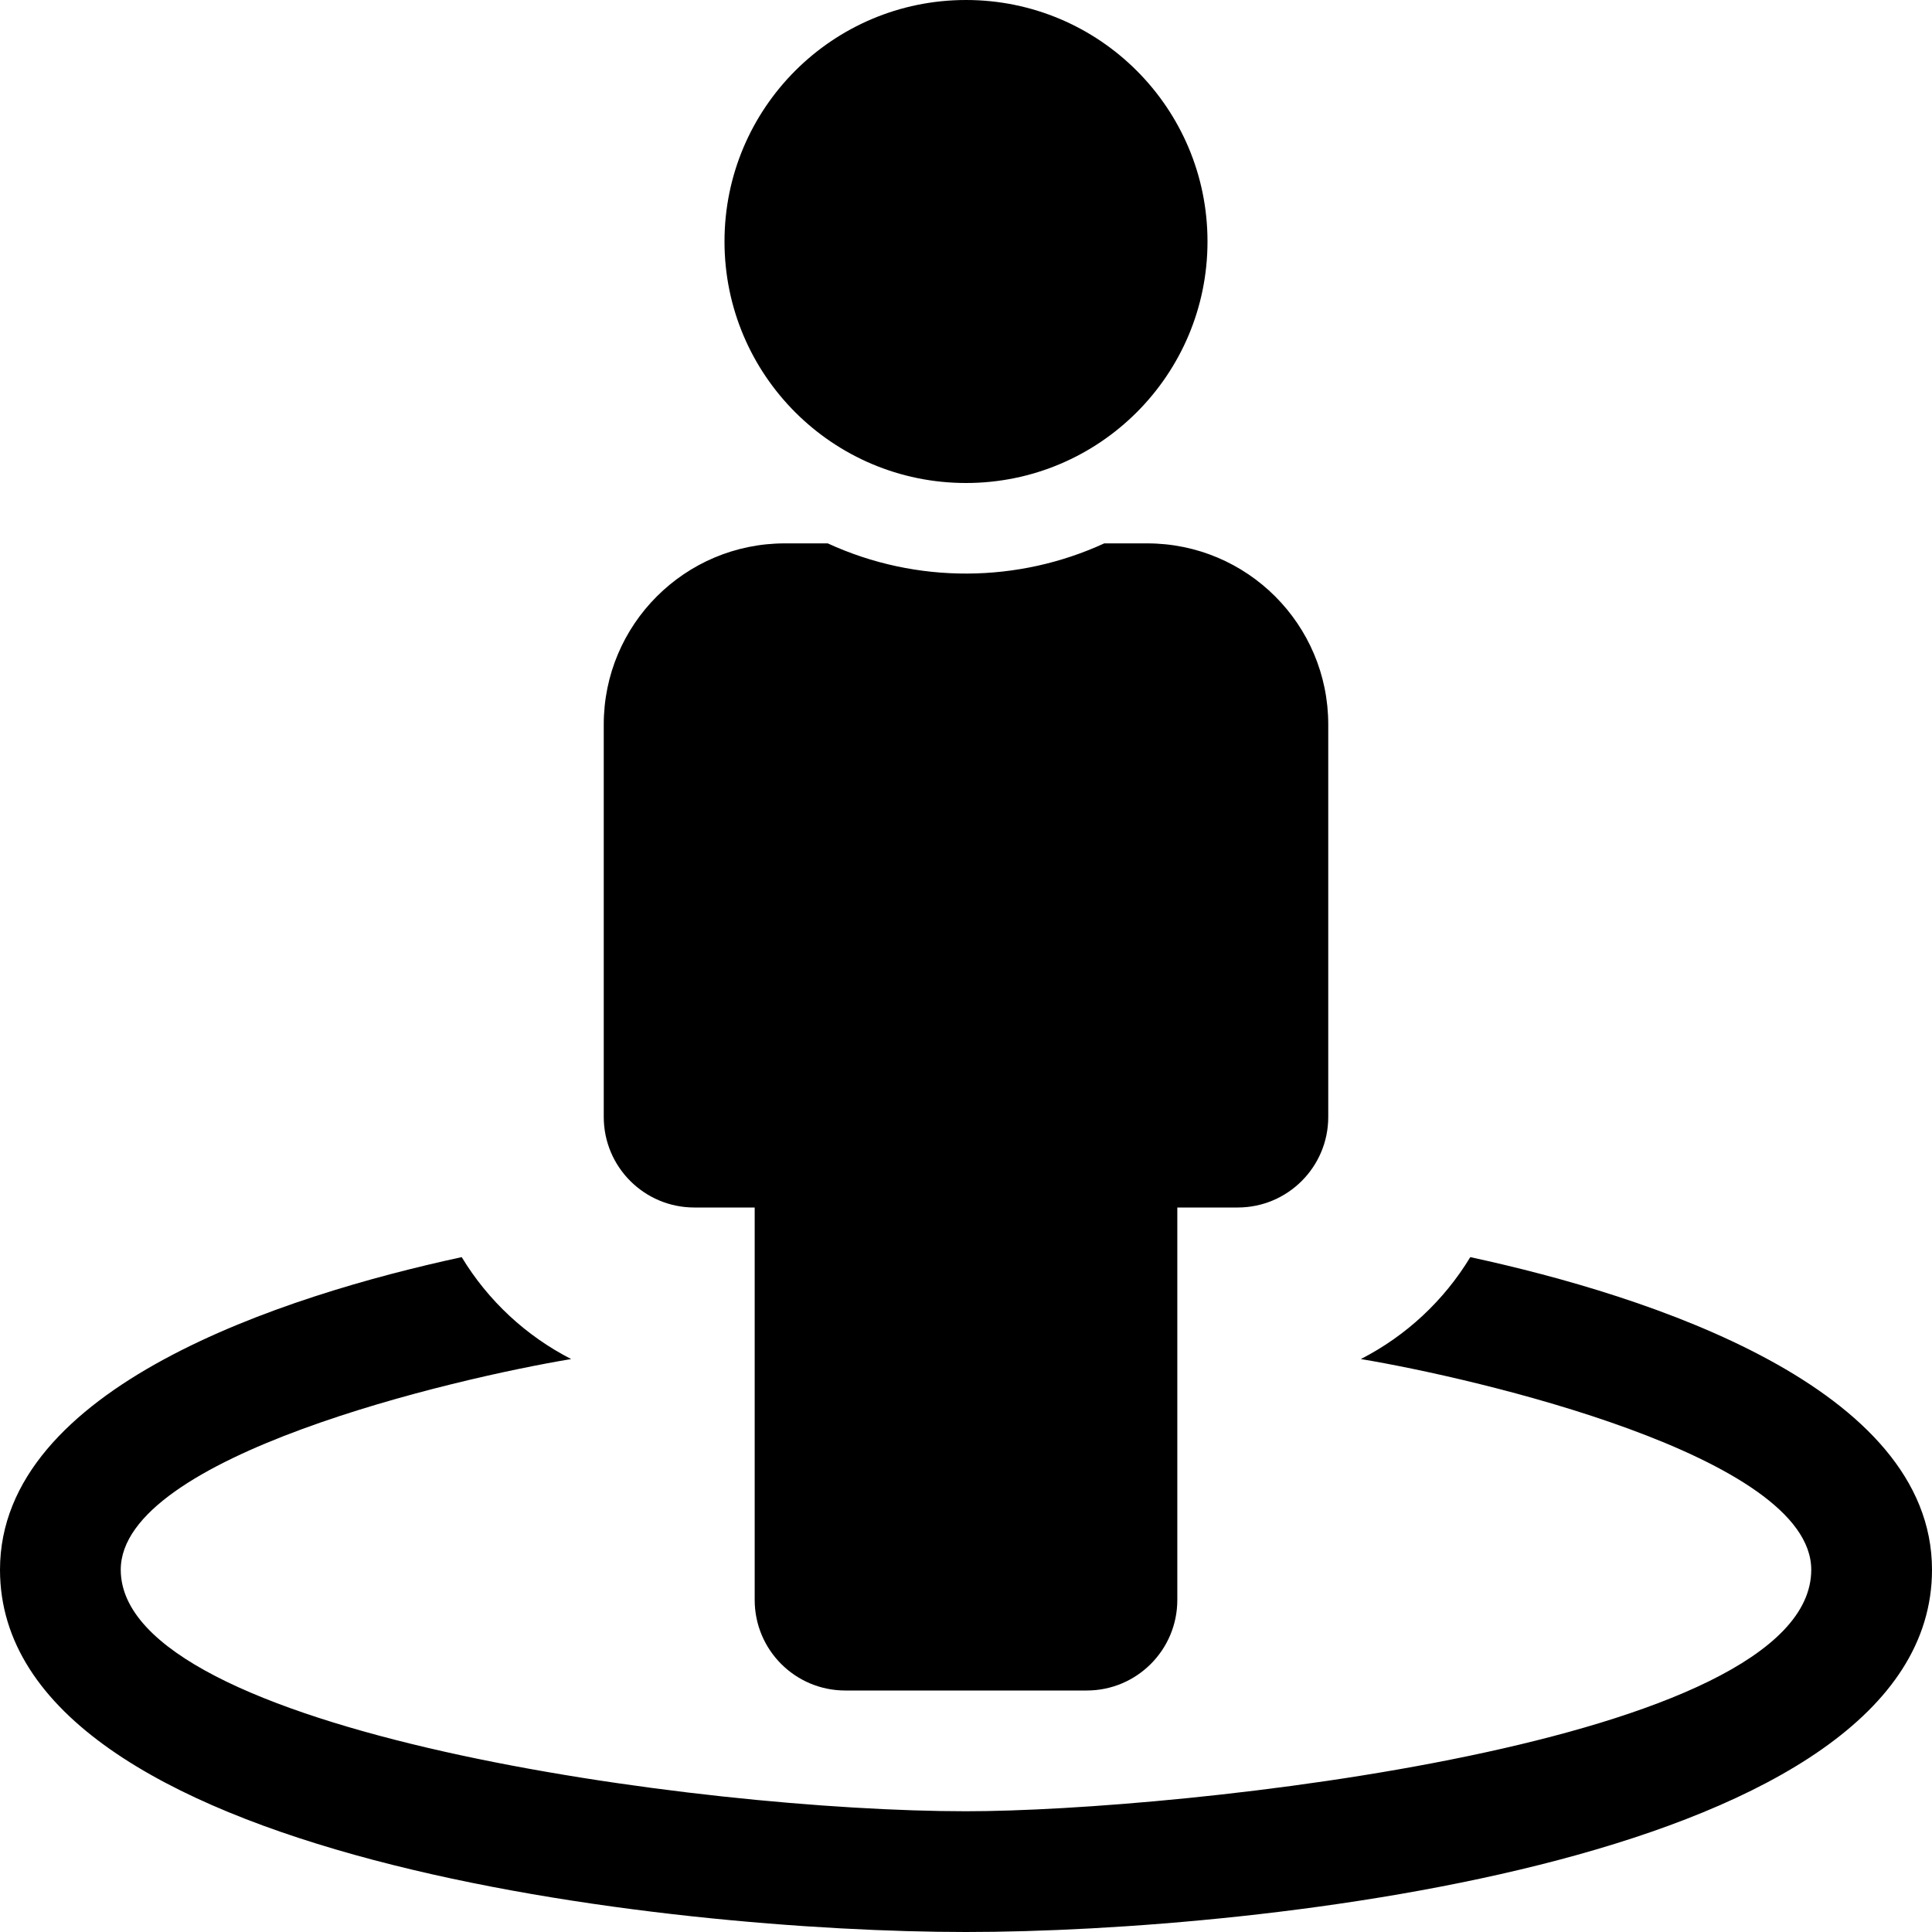
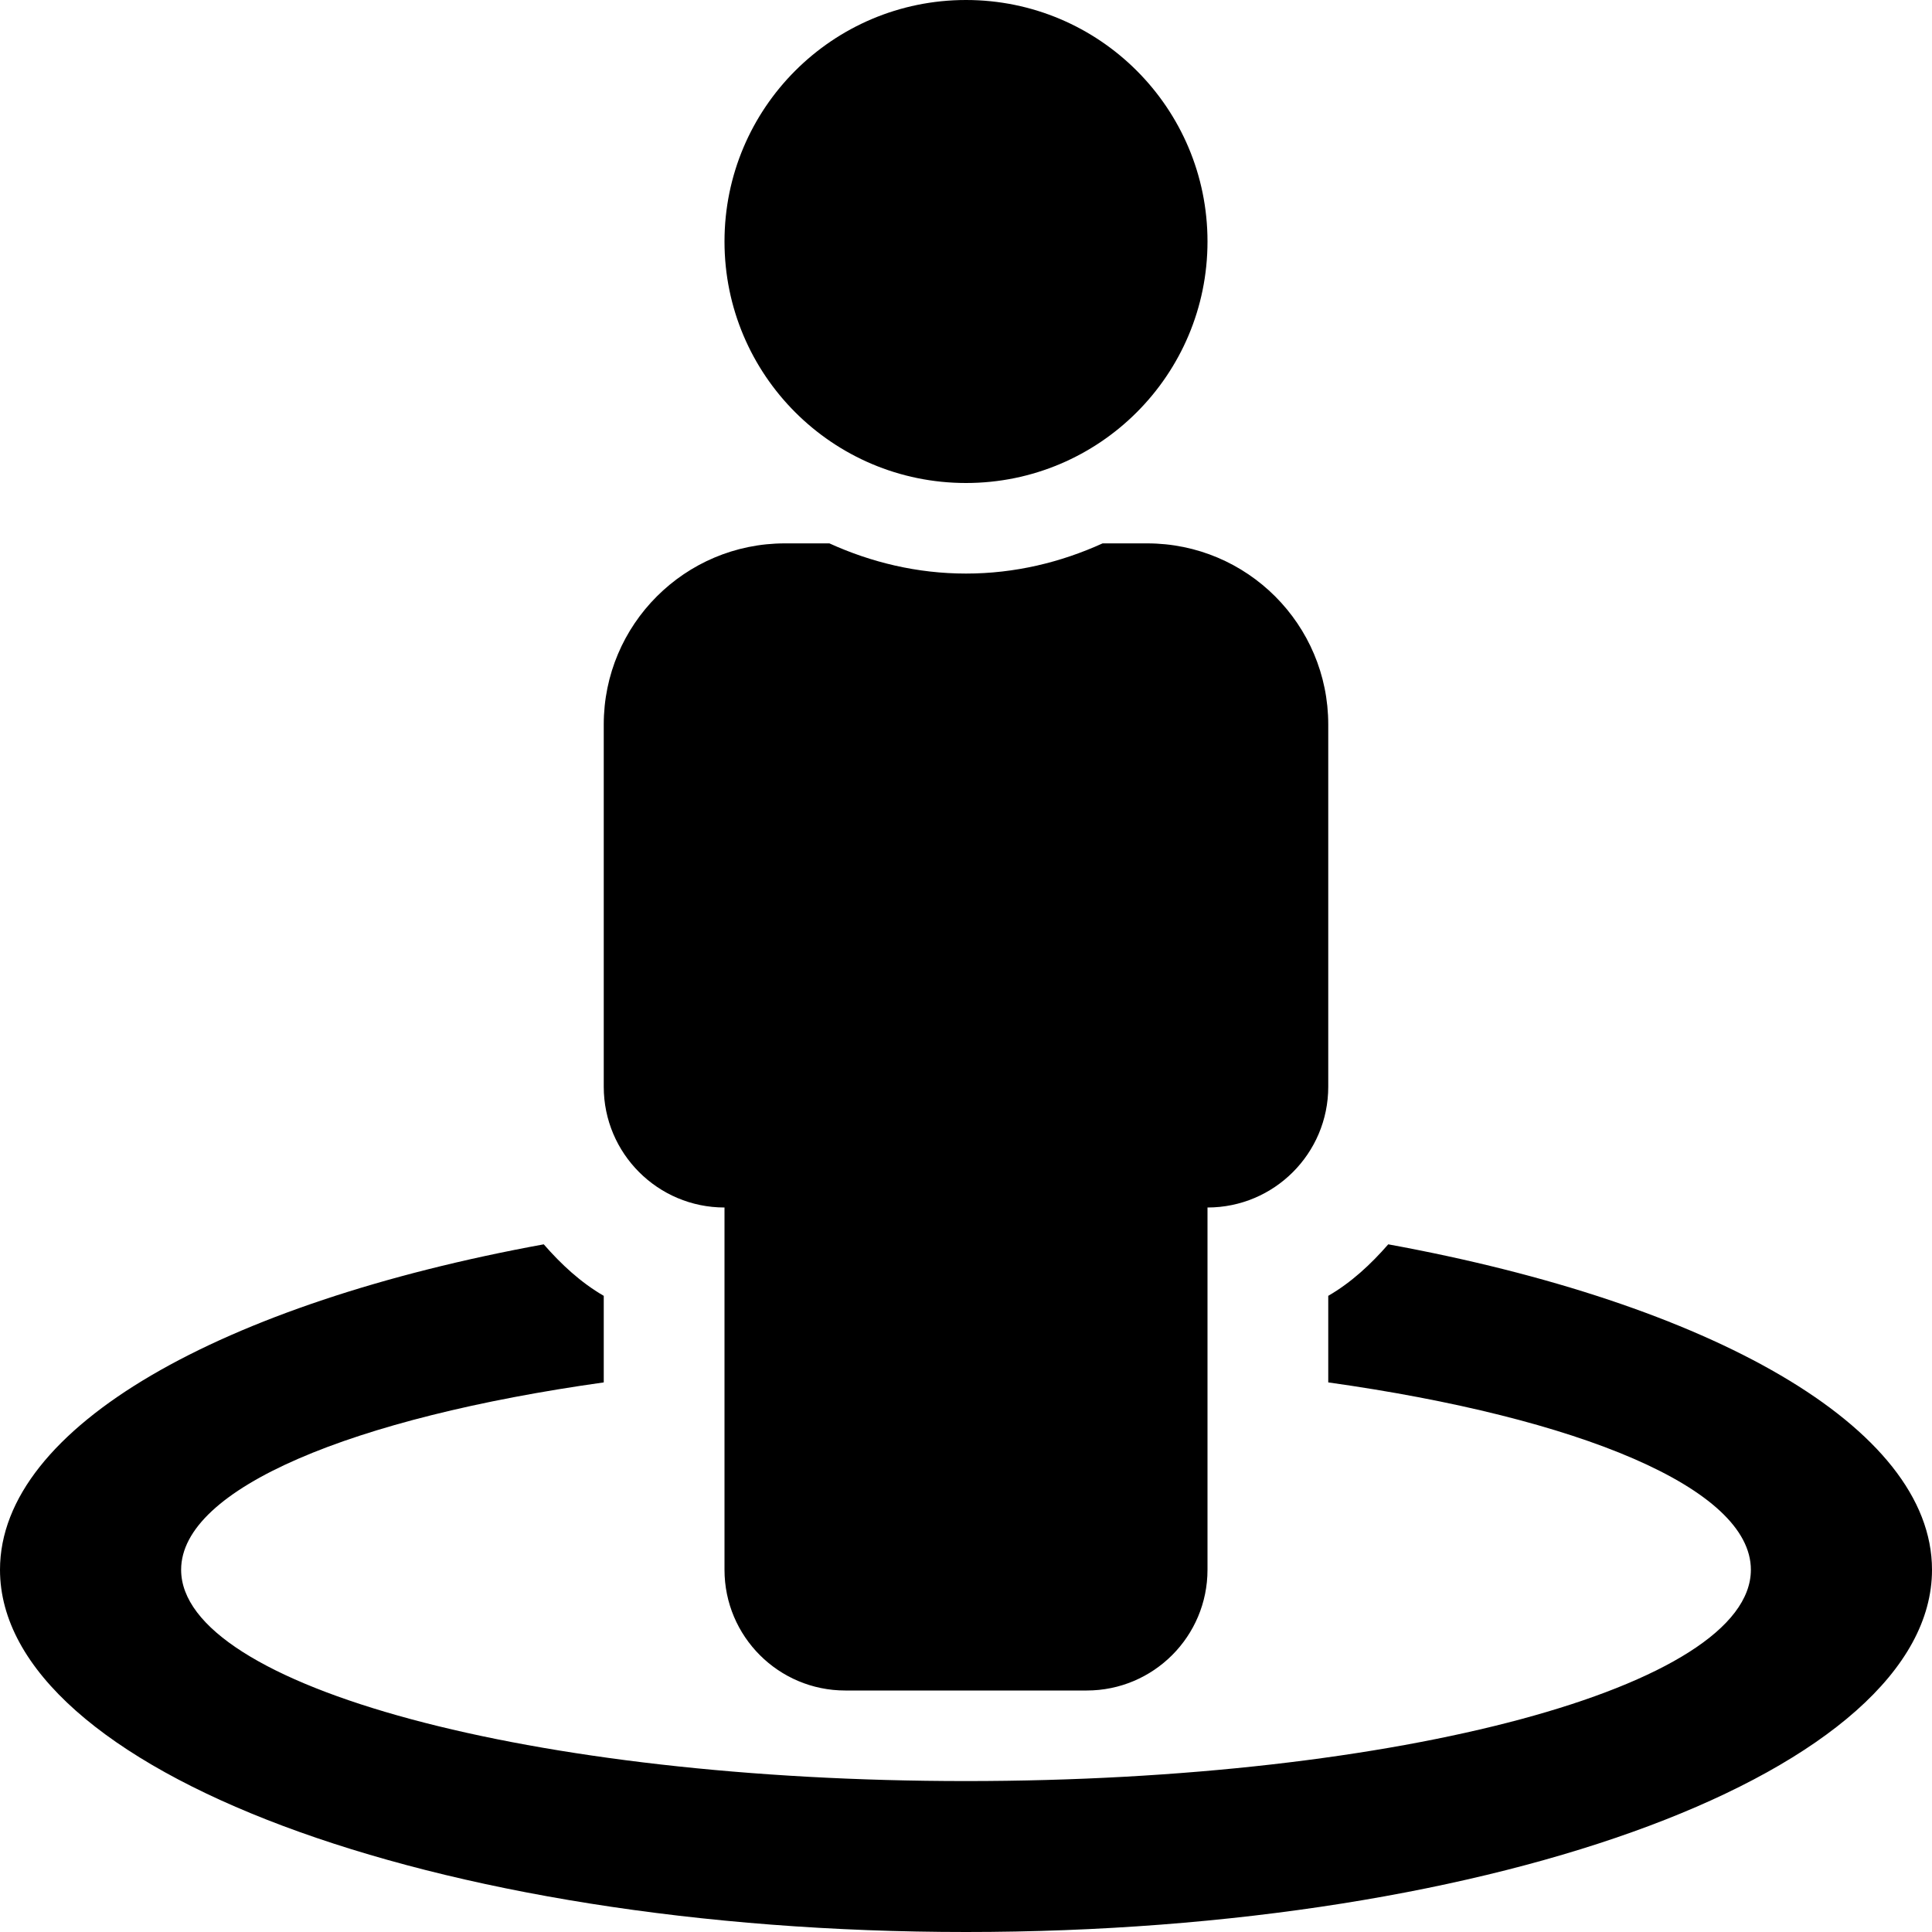
<svg xmlns="http://www.w3.org/2000/svg" viewBox="0 0 512 512">
-   <path d="M192 64c0-35.346 28.654-64 64-64s64 28.654 64 64c0 35.346-28.654 64-64 64s-64-28.654-64-64zm112 80h-11.36c-22.711 10.443-49.59 10.894-73.28 0H208c-26.51 0-48 21.49-48 48v104c0 13.255 10.745 24 24 24h16v104c0 13.255 10.745 24 24 24h64c13.255 0 24-10.745 24-24V320h16c13.255 0 24-10.745 24-24V192c0-26.51-21.49-48-48-48zm85.642 189.152a72.503 72.503 0 0 1-29.01 27.009C391.133 365.251 480 385.854 480 416c0 46.304-167.656 64-224 64-70.303 0-224-20.859-224-64 0-30.123 88.361-50.665 119.367-55.839a72.516 72.516 0 0 1-29.01-27.009C74.959 343.395 0 367.599 0 416c0 77.111 178.658 96 256 96 77.249 0 256-18.865 256-96 0-48.403-74.967-72.606-122.358-82.848z" />
+   <path d="M367.9 329.76c-4.62 5.3-9.78 10.1-15.9 13.65v22.94c66.52 9.34 112 28.05 112 49.65 0 30.93-93.12 56-208 56S48 446.93 48 416c0-21.6 45.48-40.3 112-49.65v-22.94c-6.12-3.55-11.28-8.35-15.9-13.65C58.87 345.34 0 378.05 0 416c0 53.02 114.62 96 256 96s256-42.98 256-96c0-37.95-58.87-70.66-144.1-86.24zM256 128c35.35 0 64-28.65 64-64S291.35 0 256 0s-64 28.65-64 64 28.65 64 64 64zm-64 192v96c0 17.67 14.33 32 32 32h64c17.67 0 32-14.33 32-32v-96c17.67 0 32-14.33 32-32v-96c0-26.51-21.49-48-48-48h-11.8c-11.07 5.03-23.26 8-36.2 8s-25.13-2.97-36.2-8H208c-26.51 0-48 21.49-48 48v96c0 17.67 14.33 32 32 32z" />
</svg>
